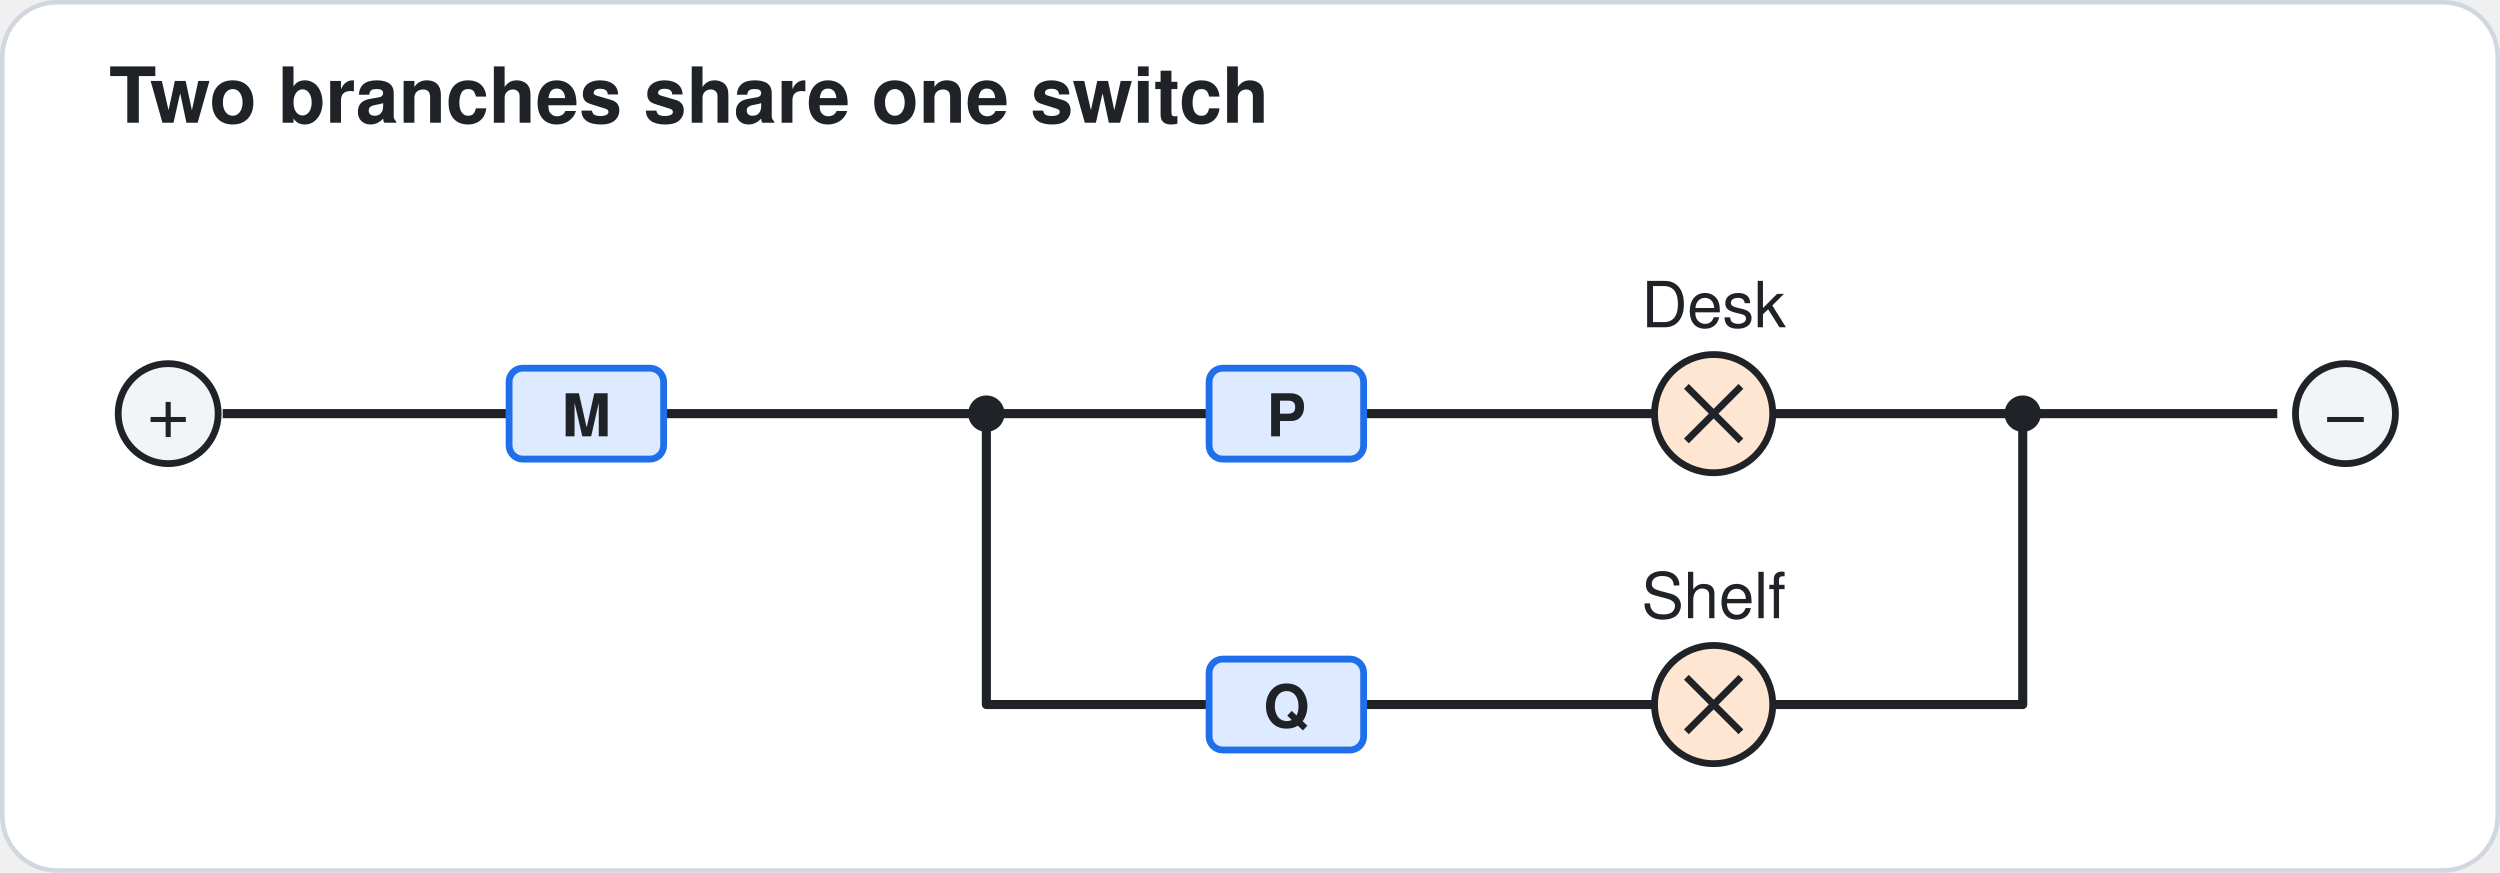
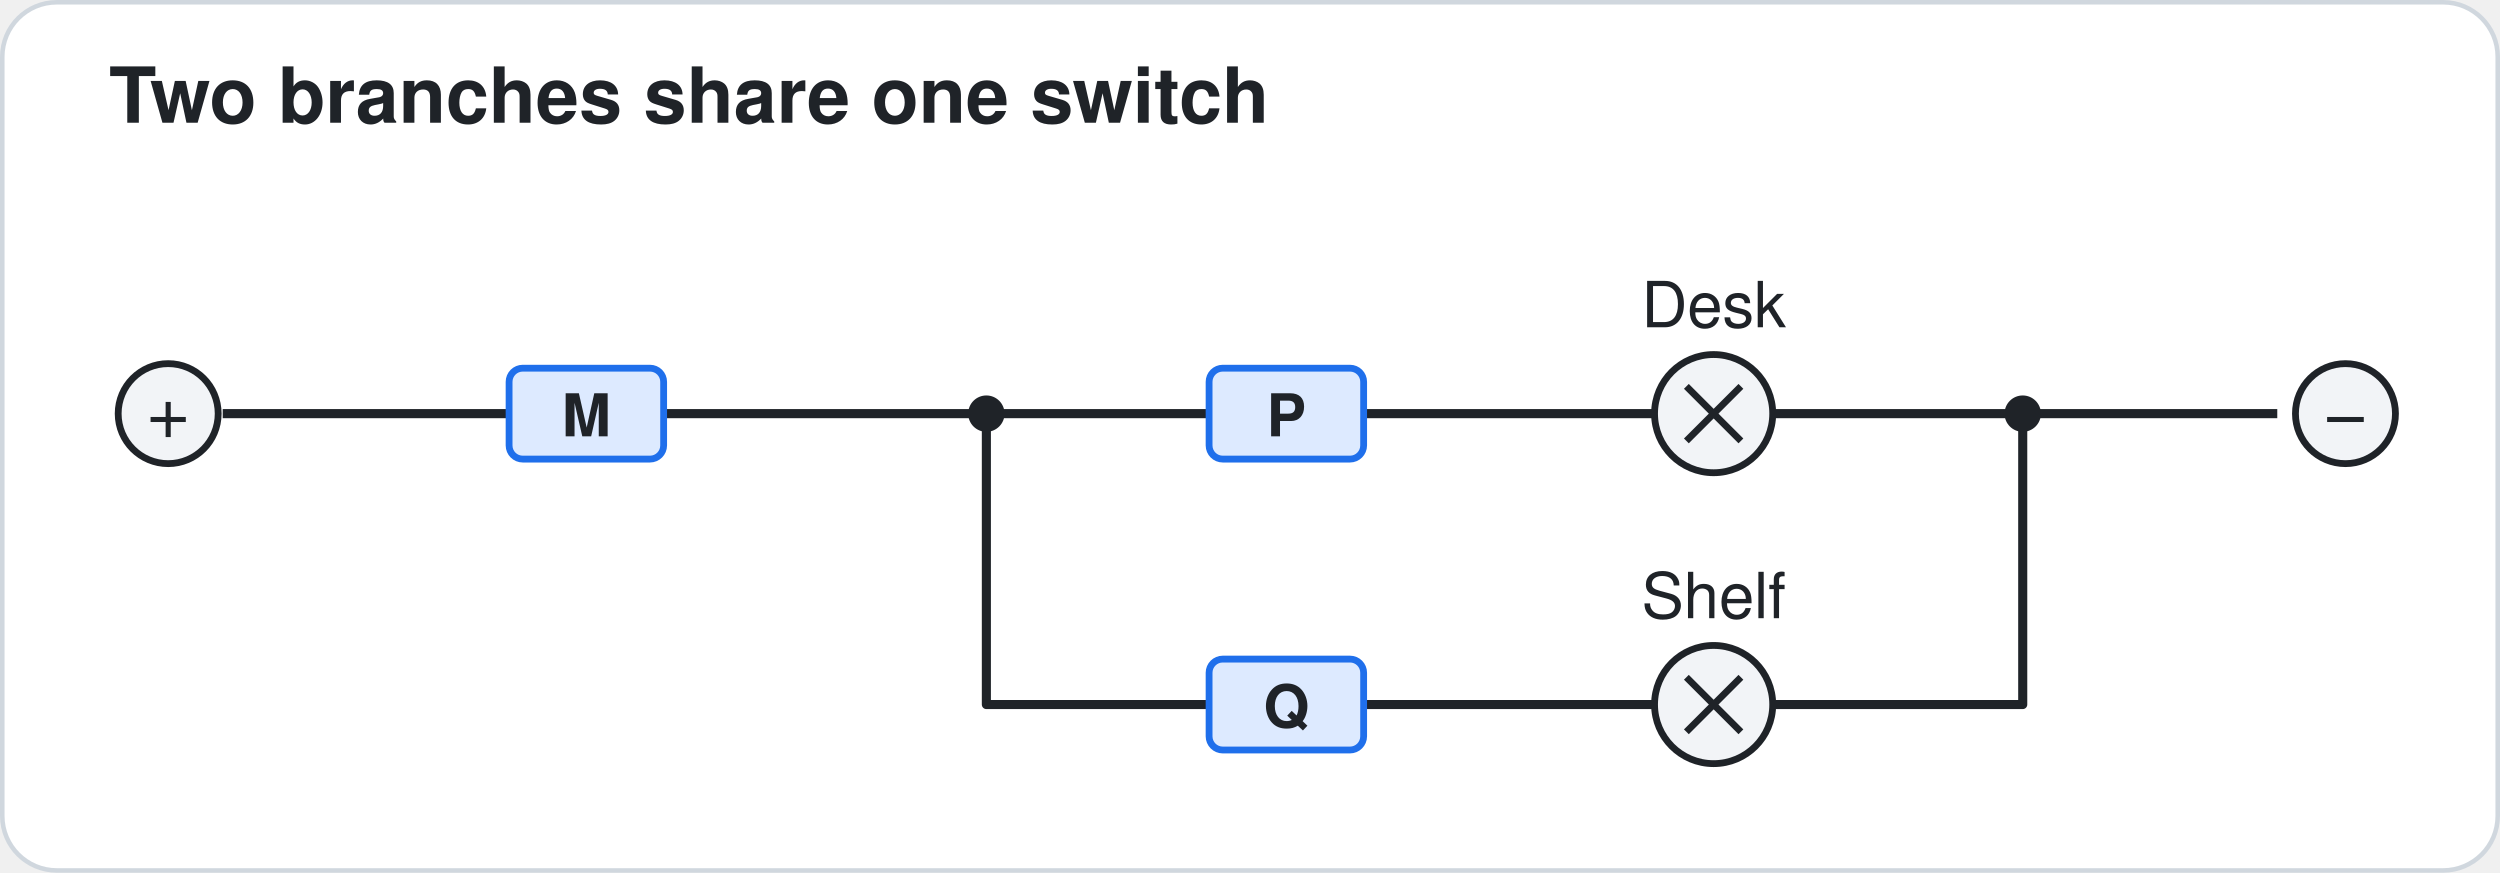
<svg xmlns="http://www.w3.org/2000/svg" width="550" height="192" viewBox="0 0 550 192" role="img" font-family="-apple-system, 'Segoe UI', Helvetica, Arial, sans-serif">
  <defs>
    <marker id="arrow" viewBox="0 0 10 10" refX="9" refY="5" markerWidth="7" markerHeight="7" orient="auto-start-reverse">
      <path d="M0,0 L10,5 L0,10 z" fill="#57606a" />
    </marker>
  </defs>
  <rect x="0.5" y="0.5" width="549" height="191" rx="12" fill="#ffffff" stroke="#d0d7de" />
  <text x="24.0" y="27.0" font-size="17" fill="#1f2328" text-anchor="start" font-weight="bold">Two branches share one switch</text>
  <path d="M49,91 H112 M146,91 H266 M300,91 H364 M390,91 H501 M217,91 V155 H266 M300,155 H364 M390,155 H445 V91" fill="none" stroke="#1f2328" stroke-width="2" stroke-linejoin="round" />
  <circle cx="37.0" cy="91.0" r="11.0" fill="#f2f4f7" stroke="#1f2328" stroke-width="1.5" />
  <text x="37.0" y="96.0" font-size="16" fill="#1f2328" text-anchor="middle" font-weight="normal">+</text>
  <circle cx="516.0" cy="91.0" r="11.0" fill="#f2f4f7" stroke="#1f2328" stroke-width="1.5" />
  <text x="516.0" y="96.0" font-size="16" fill="#1f2328" text-anchor="middle" font-weight="normal">−</text>
  <circle cx="217.0" cy="91.0" r="4.0" fill="#1f2328" stroke="none" stroke-width="1.5" />
  <circle cx="445.0" cy="91.0" r="4.0" fill="#1f2328" stroke="none" stroke-width="1.5" />
  <rect x="112.0" y="81.0" width="34.0" height="20.0" rx="3" fill="#ddeaff" stroke="#1f6feb" stroke-width="1.5" />
  <text x="129.0" y="96.0" font-size="13" fill="#1f2328" text-anchor="middle" font-weight="bold">M</text>
  <rect x="266.0" y="81.0" width="34.0" height="20.0" rx="3" fill="#ddeaff" stroke="#1f6feb" stroke-width="1.5" />
  <text x="283.0" y="96.0" font-size="13" fill="#1f2328" text-anchor="middle" font-weight="bold">P</text>
  <rect x="266.0" y="145.0" width="34.0" height="20.0" rx="3" fill="#ddeaff" stroke="#1f6feb" stroke-width="1.5" />
  <text x="283.0" y="160.0" font-size="13" fill="#1f2328" text-anchor="middle" font-weight="bold">Q</text>
-   <circle cx="377.0" cy="91.0" r="13.0" fill="#ffe6d2" stroke="#1f2328" stroke-width="1.5" />
+   <circle cx="377.0" cy="91.0" r="13.0" fill="#f2f4f7" stroke="#1f2328" stroke-width="1.5" />
  <line x1="371.0" y1="85.0" x2="383.0" y2="97.0" stroke="#1f2328" stroke-width="1.5" />
  <line x1="371.0" y1="97.0" x2="383.0" y2="85.0" stroke="#1f2328" stroke-width="1.5" />
  <text x="377.0" y="72.0" font-size="14" fill="#1f2328" text-anchor="middle" font-weight="normal">Desk</text>
-   <circle cx="377.0" cy="155.0" r="13.0" fill="#ffe6d2" stroke="#1f2328" stroke-width="1.5" />
+   <circle cx="377.0" cy="155.0" r="13.0" fill="#f2f4f7" stroke="#1f2328" stroke-width="1.5" />
  <line x1="371.0" y1="149.0" x2="383.0" y2="161.0" stroke="#1f2328" stroke-width="1.5" />
  <line x1="371.0" y1="161.0" x2="383.0" y2="149.0" stroke="#1f2328" stroke-width="1.5" />
  <text x="377.0" y="136.0" font-size="14" fill="#1f2328" text-anchor="middle" font-weight="normal">Shelf</text>
</svg>
